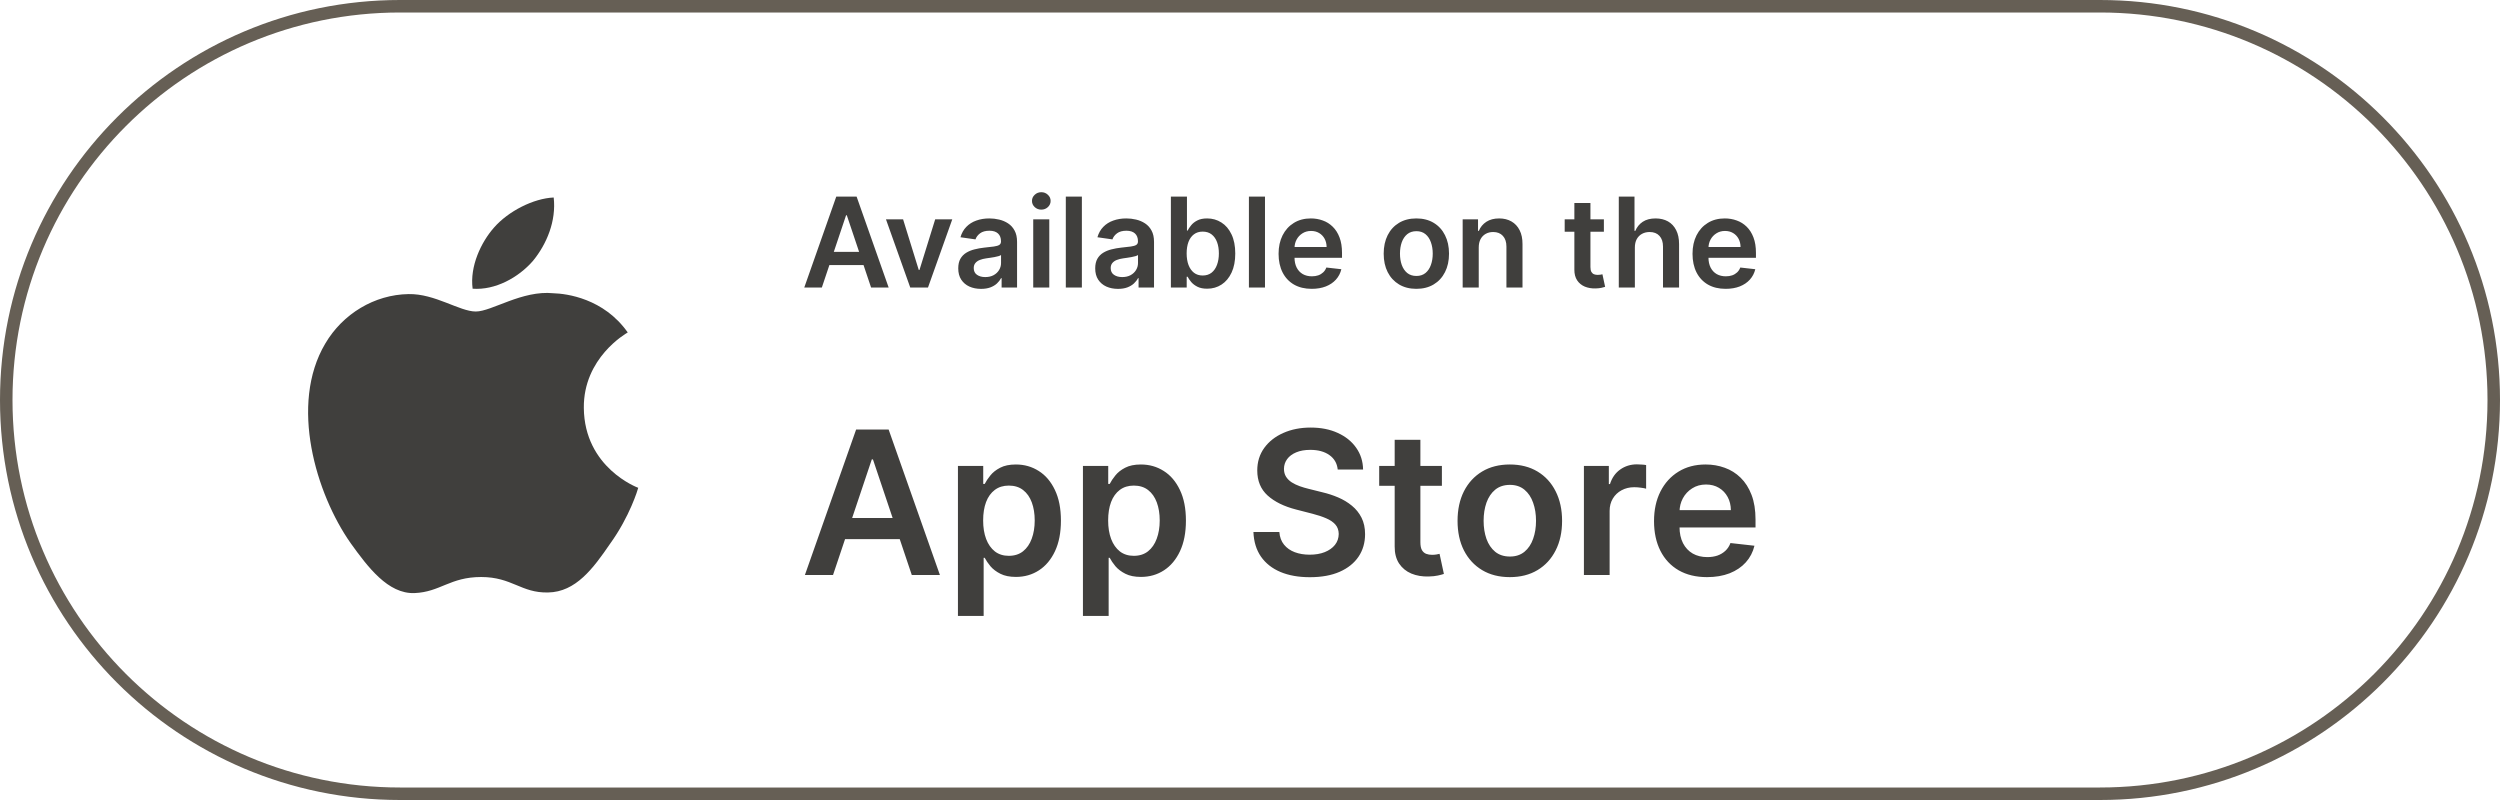
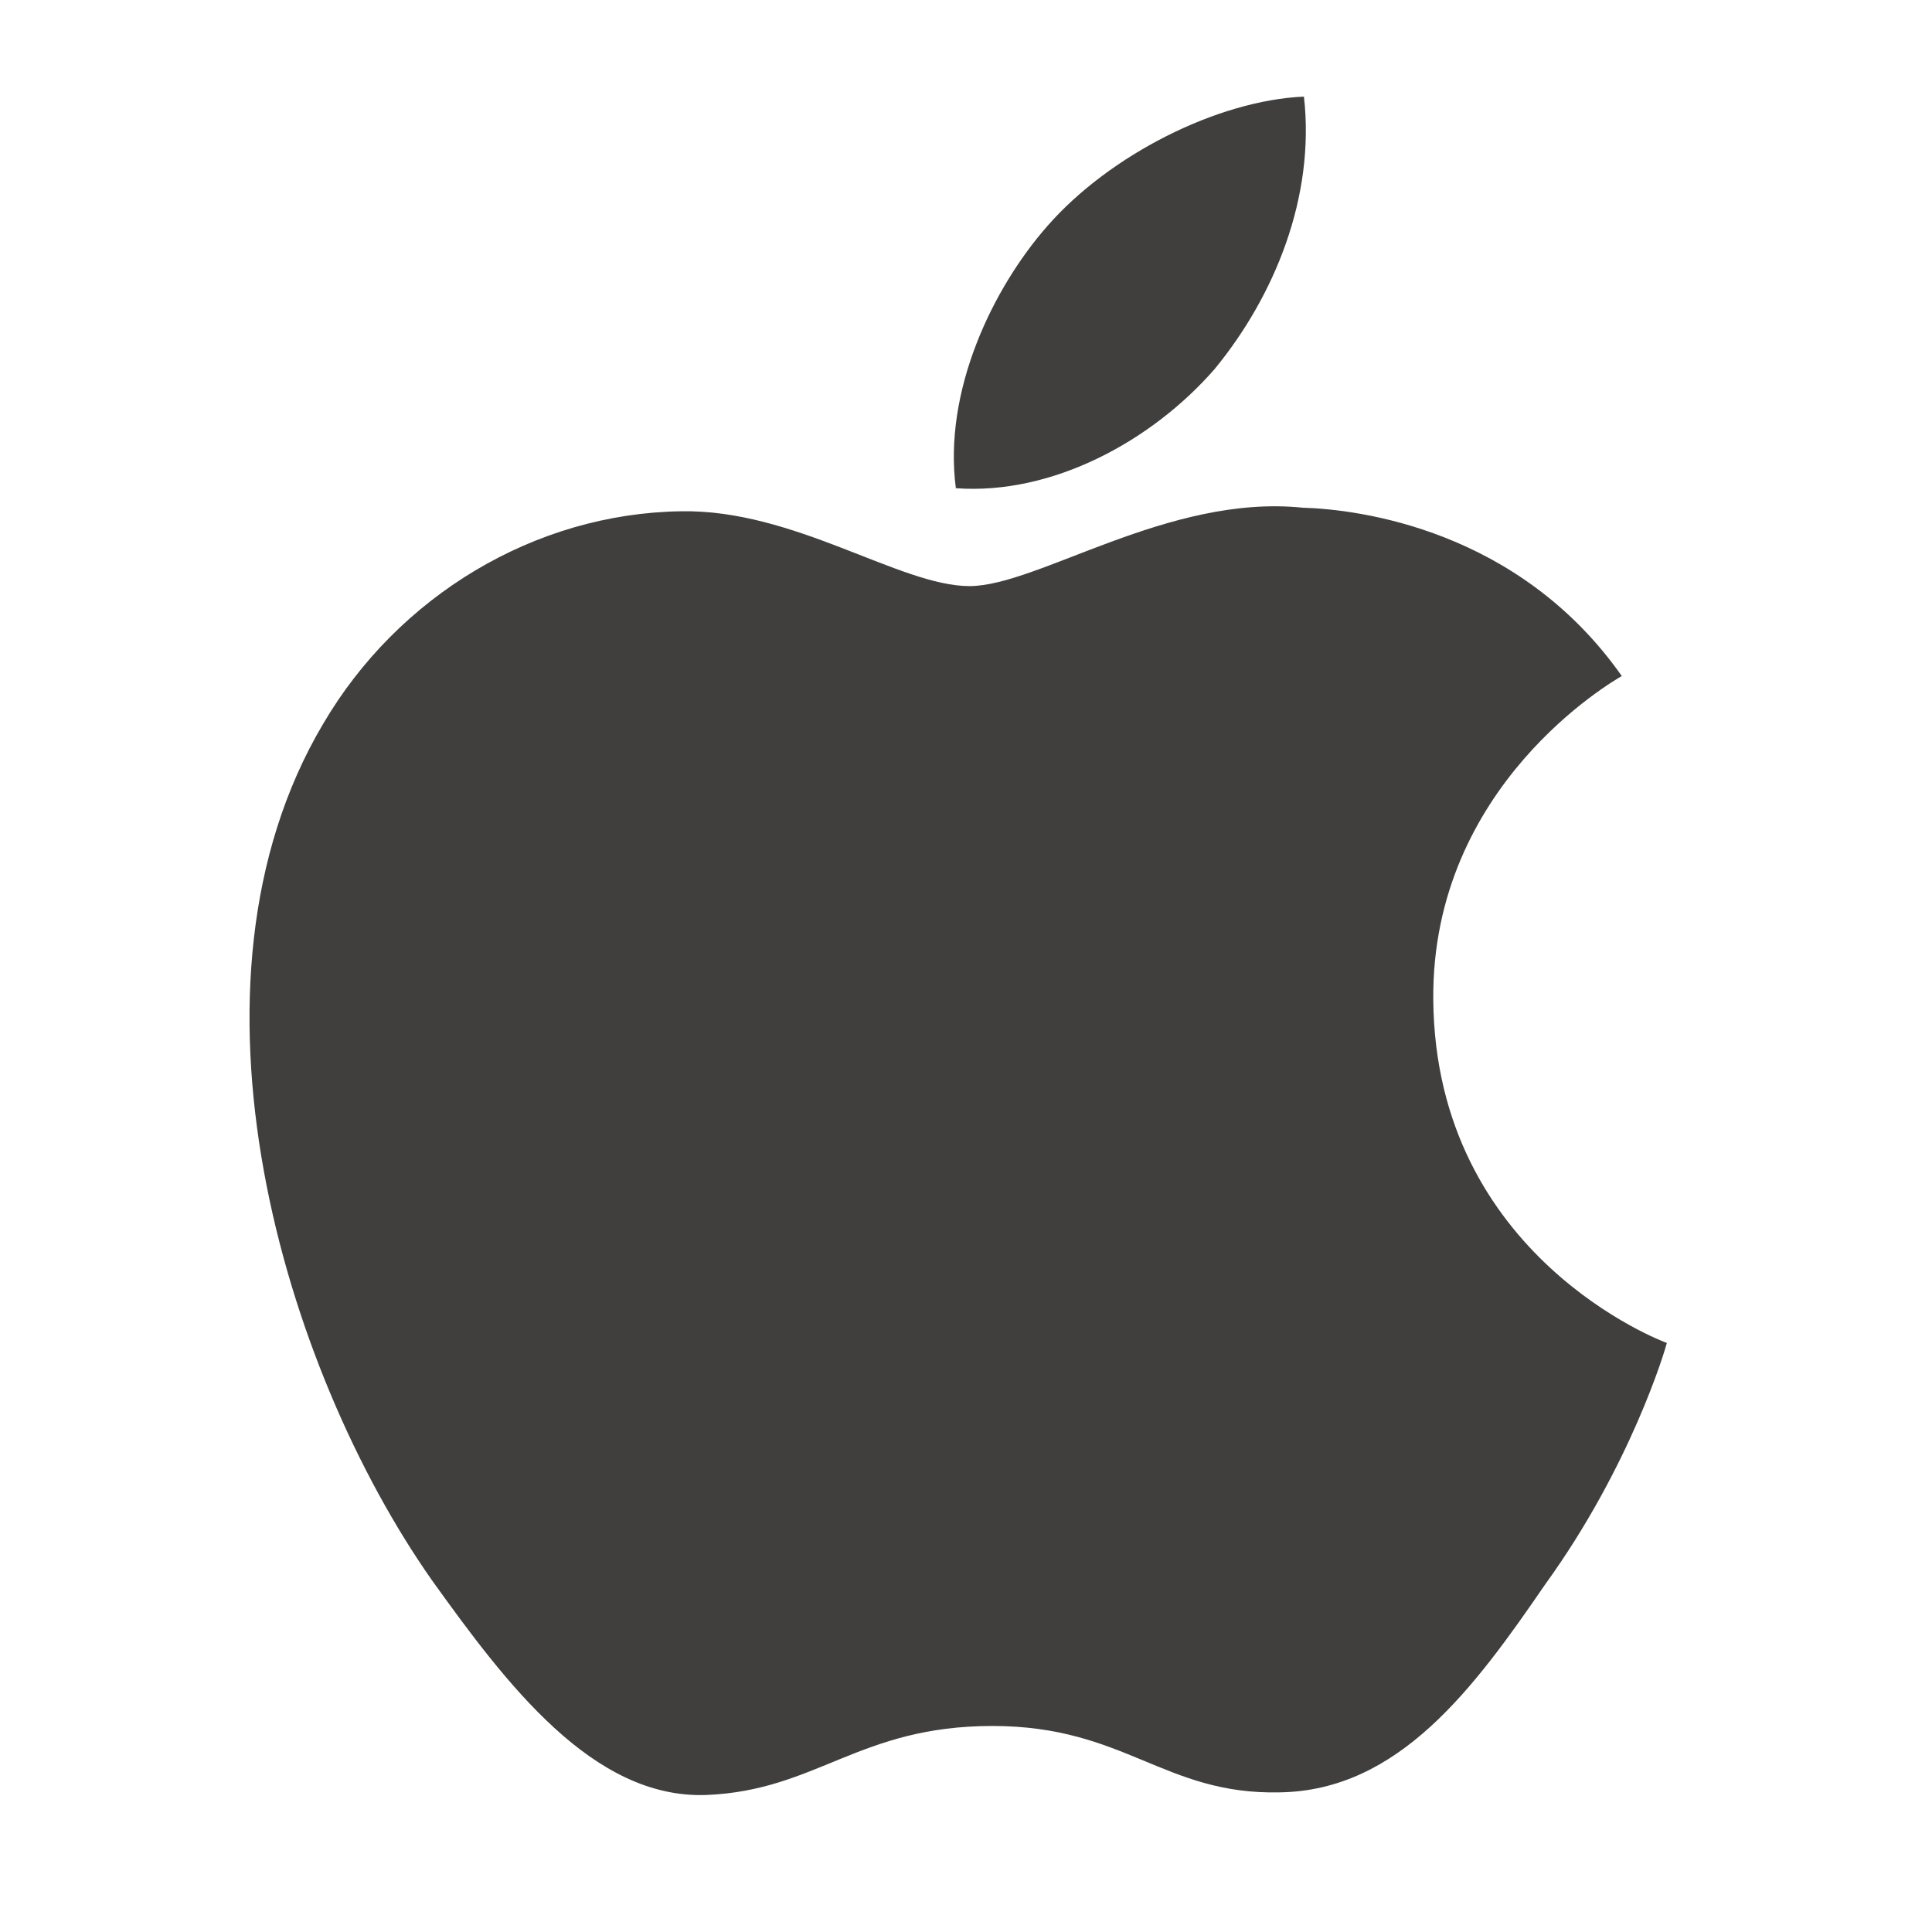
- <svg xmlns="http://www.w3.org/2000/svg" width="200" height="64" viewBox="0 0 200 64" fill="none">
-   <rect x="0.5" y="0.5" width="199" height="63" rx="31.5" stroke="#665F55" />
-   <path d="M46.706 32.631C46.669 28.632 50.064 26.687 50.219 26.597C48.297 23.864 45.317 23.49 44.27 23.46C41.767 23.204 39.339 24.921 38.064 24.921C36.764 24.921 34.801 23.485 32.685 23.527C29.962 23.568 27.415 25.105 26.018 27.492C23.134 32.359 25.285 39.511 28.047 43.445C29.429 45.371 31.044 47.522 33.157 47.447C35.224 47.364 35.997 46.161 38.492 46.161C40.964 46.161 41.689 47.447 43.845 47.398C46.064 47.364 47.461 45.463 48.794 43.519C50.391 41.311 51.032 39.136 51.058 39.025C51.006 39.007 46.748 37.423 46.706 32.631Z" fill="#403F3D" />
-   <path d="M42.635 20.873C43.747 19.517 44.508 17.672 44.296 15.8C42.687 15.87 40.674 16.886 39.515 18.212C38.489 19.38 37.573 21.296 37.81 23.097C39.618 23.229 41.474 22.207 42.635 20.873Z" fill="#403F3D" />
-   <path d="M65.748 23H64.342L66.902 15.727H68.528L71.092 23H69.686L67.744 17.219H67.687L65.748 23ZM65.794 20.148H69.629V21.207H65.794V20.148ZM76.182 17.546L74.24 23H72.819L70.877 17.546H72.247L73.501 21.597H73.558L74.815 17.546H76.182ZM78.485 23.11C78.139 23.11 77.828 23.049 77.551 22.925C77.276 22.8 77.059 22.615 76.898 22.371C76.739 22.128 76.66 21.827 76.66 21.47C76.66 21.162 76.716 20.907 76.83 20.706C76.944 20.505 77.099 20.344 77.295 20.223C77.492 20.102 77.713 20.011 77.959 19.95C78.208 19.886 78.465 19.84 78.73 19.811C79.05 19.778 79.309 19.748 79.508 19.722C79.707 19.694 79.851 19.651 79.941 19.595C80.033 19.535 80.079 19.444 80.079 19.321V19.3C80.079 19.032 80 18.825 79.841 18.678C79.683 18.532 79.454 18.458 79.156 18.458C78.841 18.458 78.591 18.527 78.407 18.664C78.225 18.801 78.102 18.963 78.038 19.151L76.837 18.98C76.932 18.649 77.088 18.372 77.306 18.149C77.524 17.924 77.79 17.756 78.105 17.645C78.42 17.531 78.768 17.474 79.149 17.474C79.412 17.474 79.673 17.505 79.934 17.567C80.194 17.628 80.432 17.73 80.648 17.872C80.863 18.012 81.036 18.202 81.166 18.444C81.299 18.685 81.365 18.987 81.365 19.349V23H80.129V22.251H80.087C80.008 22.402 79.898 22.544 79.756 22.677C79.617 22.807 79.44 22.912 79.227 22.993C79.016 23.071 78.769 23.11 78.485 23.11ZM78.819 22.166C79.077 22.166 79.301 22.115 79.49 22.013C79.679 21.909 79.825 21.771 79.927 21.601C80.031 21.43 80.083 21.245 80.083 21.043V20.401C80.043 20.434 79.974 20.465 79.877 20.493C79.782 20.521 79.676 20.546 79.557 20.567C79.439 20.589 79.322 20.608 79.206 20.624C79.09 20.641 78.989 20.655 78.904 20.667C78.712 20.693 78.541 20.736 78.389 20.795C78.238 20.854 78.118 20.937 78.031 21.043C77.943 21.148 77.899 21.282 77.899 21.448C77.899 21.685 77.986 21.864 78.158 21.984C78.331 22.105 78.551 22.166 78.819 22.166ZM82.658 23V17.546H83.943V23H82.658ZM83.304 16.771C83.1 16.771 82.925 16.704 82.778 16.569C82.632 16.432 82.558 16.267 82.558 16.075C82.558 15.881 82.632 15.717 82.778 15.582C82.925 15.444 83.1 15.376 83.304 15.376C83.51 15.376 83.685 15.444 83.829 15.582C83.976 15.717 84.05 15.881 84.05 16.075C84.05 16.267 83.976 16.432 83.829 16.569C83.685 16.704 83.51 16.771 83.304 16.771ZM86.55 15.727V23H85.265V15.727H86.55ZM89.442 23.11C89.096 23.11 88.785 23.049 88.508 22.925C88.234 22.8 88.016 22.615 87.855 22.371C87.696 22.128 87.617 21.827 87.617 21.47C87.617 21.162 87.674 20.907 87.787 20.706C87.901 20.505 88.056 20.344 88.252 20.223C88.449 20.102 88.67 20.011 88.916 19.95C89.165 19.886 89.422 19.84 89.687 19.811C90.007 19.778 90.266 19.748 90.465 19.722C90.664 19.694 90.808 19.651 90.898 19.595C90.99 19.535 91.037 19.444 91.037 19.321V19.3C91.037 19.032 90.957 18.825 90.799 18.678C90.64 18.532 90.412 18.458 90.113 18.458C89.798 18.458 89.549 18.527 89.364 18.664C89.182 18.801 89.058 18.963 88.995 19.151L87.794 18.98C87.889 18.649 88.045 18.372 88.263 18.149C88.481 17.924 88.747 17.756 89.062 17.645C89.377 17.531 89.725 17.474 90.106 17.474C90.369 17.474 90.63 17.505 90.891 17.567C91.151 17.628 91.389 17.73 91.605 17.872C91.82 18.012 91.993 18.202 92.123 18.444C92.256 18.685 92.322 18.987 92.322 19.349V23H91.086V22.251H91.044C90.966 22.402 90.855 22.544 90.713 22.677C90.574 22.807 90.397 22.912 90.184 22.993C89.974 23.071 89.726 23.11 89.442 23.11ZM89.776 22.166C90.034 22.166 90.258 22.115 90.447 22.013C90.636 21.909 90.782 21.771 90.884 21.601C90.988 21.43 91.04 21.245 91.04 21.043V20.401C91 20.434 90.931 20.465 90.834 20.493C90.739 20.521 90.633 20.546 90.514 20.567C90.396 20.589 90.279 20.608 90.163 20.624C90.047 20.641 89.946 20.655 89.861 20.667C89.669 20.693 89.498 20.736 89.346 20.795C89.195 20.854 89.075 20.937 88.987 21.043C88.9 21.148 88.856 21.282 88.856 21.448C88.856 21.685 88.942 21.864 89.115 21.984C89.288 22.105 89.508 22.166 89.776 22.166ZM93.671 23V15.727H94.957V18.447H95.01C95.076 18.315 95.17 18.174 95.291 18.025C95.412 17.873 95.575 17.744 95.781 17.638C95.987 17.529 96.25 17.474 96.569 17.474C96.991 17.474 97.371 17.582 97.709 17.798C98.05 18.011 98.32 18.327 98.519 18.746C98.72 19.162 98.821 19.674 98.821 20.28C98.821 20.879 98.722 21.388 98.526 21.807C98.329 22.226 98.062 22.546 97.723 22.766C97.385 22.986 97.001 23.096 96.573 23.096C96.26 23.096 96.001 23.044 95.795 22.94C95.589 22.835 95.423 22.71 95.298 22.563C95.175 22.414 95.079 22.273 95.01 22.141H94.936V23H93.671ZM94.932 20.273C94.932 20.625 94.982 20.934 95.081 21.2C95.183 21.465 95.329 21.672 95.518 21.821C95.71 21.968 95.942 22.041 96.214 22.041C96.498 22.041 96.736 21.965 96.928 21.814C97.12 21.66 97.264 21.451 97.361 21.185C97.46 20.918 97.51 20.614 97.51 20.273C97.51 19.934 97.462 19.634 97.365 19.371C97.267 19.108 97.123 18.902 96.931 18.753C96.74 18.604 96.501 18.529 96.214 18.529C95.939 18.529 95.706 18.601 95.514 18.746C95.323 18.89 95.177 19.093 95.078 19.353C94.981 19.613 94.932 19.92 94.932 20.273ZM101.199 15.727V23H99.913V15.727H101.199ZM104.936 23.107C104.389 23.107 103.916 22.993 103.519 22.766C103.123 22.536 102.819 22.212 102.606 21.793C102.393 21.371 102.286 20.875 102.286 20.305C102.286 19.744 102.393 19.251 102.606 18.827C102.822 18.401 103.122 18.07 103.508 17.833C103.894 17.594 104.347 17.474 104.868 17.474C105.204 17.474 105.522 17.529 105.82 17.638C106.121 17.744 106.386 17.91 106.615 18.135C106.847 18.36 107.03 18.646 107.162 18.994C107.295 19.34 107.361 19.752 107.361 20.23V20.624H102.89V19.758H106.129C106.126 19.512 106.073 19.293 105.969 19.101C105.865 18.907 105.719 18.754 105.532 18.643C105.348 18.532 105.132 18.476 104.886 18.476C104.623 18.476 104.392 18.54 104.193 18.668C103.995 18.793 103.84 18.959 103.728 19.165C103.619 19.368 103.564 19.592 103.561 19.836V20.592C103.561 20.91 103.619 21.182 103.735 21.409C103.851 21.634 104.014 21.807 104.222 21.928C104.43 22.046 104.674 22.105 104.953 22.105C105.14 22.105 105.31 22.079 105.461 22.027C105.613 21.973 105.744 21.893 105.855 21.789C105.967 21.685 106.051 21.556 106.108 21.402L107.308 21.537C107.232 21.854 107.088 22.131 106.875 22.368C106.664 22.602 106.394 22.785 106.065 22.915C105.736 23.043 105.359 23.107 104.936 23.107ZM113.308 23.107C112.776 23.107 112.314 22.989 111.923 22.755C111.533 22.521 111.23 22.193 111.014 21.771C110.801 21.35 110.695 20.858 110.695 20.294C110.695 19.731 110.801 19.237 111.014 18.813C111.23 18.389 111.533 18.06 111.923 17.826C112.314 17.592 112.776 17.474 113.308 17.474C113.841 17.474 114.303 17.592 114.693 17.826C115.084 18.06 115.386 18.389 115.599 18.813C115.814 19.237 115.922 19.731 115.922 20.294C115.922 20.858 115.814 21.35 115.599 21.771C115.386 22.193 115.084 22.521 114.693 22.755C114.303 22.989 113.841 23.107 113.308 23.107ZM113.315 22.077C113.604 22.077 113.846 21.997 114.04 21.839C114.234 21.678 114.378 21.462 114.473 21.192C114.57 20.923 114.619 20.622 114.619 20.291C114.619 19.957 114.57 19.655 114.473 19.385C114.378 19.113 114.234 18.896 114.04 18.735C113.846 18.574 113.604 18.494 113.315 18.494C113.02 18.494 112.773 18.574 112.577 18.735C112.383 18.896 112.237 19.113 112.14 19.385C112.045 19.655 111.998 19.957 111.998 20.291C111.998 20.622 112.045 20.923 112.14 21.192C112.237 21.462 112.383 21.678 112.577 21.839C112.773 21.997 113.02 22.077 113.315 22.077ZM118.299 19.804V23H117.013V17.546H118.242V18.472H118.306C118.431 18.167 118.631 17.924 118.906 17.744C119.183 17.564 119.525 17.474 119.932 17.474C120.309 17.474 120.636 17.555 120.916 17.716C121.197 17.877 121.415 18.11 121.569 18.416C121.725 18.721 121.802 19.091 121.8 19.527V23H120.514V19.726C120.514 19.361 120.42 19.076 120.23 18.87C120.043 18.664 119.784 18.561 119.453 18.561C119.228 18.561 119.028 18.611 118.853 18.71C118.68 18.807 118.544 18.948 118.444 19.133C118.347 19.317 118.299 19.541 118.299 19.804ZM128.311 17.546V18.54H125.175V17.546H128.311ZM125.949 16.239H127.235V21.359C127.235 21.532 127.261 21.665 127.313 21.757C127.368 21.847 127.439 21.909 127.526 21.942C127.614 21.975 127.711 21.991 127.817 21.991C127.898 21.991 127.971 21.986 128.038 21.974C128.106 21.962 128.158 21.951 128.194 21.942L128.41 22.947C128.342 22.97 128.244 22.996 128.116 23.025C127.99 23.053 127.836 23.07 127.654 23.075C127.332 23.084 127.042 23.035 126.784 22.929C126.526 22.82 126.321 22.652 126.17 22.425C126.021 22.197 125.947 21.913 125.949 21.572V16.239ZM130.789 19.804V23H129.503V15.727H130.76V18.472H130.824C130.952 18.165 131.15 17.922 131.417 17.744C131.687 17.564 132.031 17.474 132.447 17.474C132.826 17.474 133.156 17.554 133.438 17.712C133.72 17.871 133.937 18.103 134.091 18.408C134.248 18.714 134.326 19.087 134.326 19.527V23H133.04V19.726C133.04 19.359 132.946 19.074 132.756 18.87C132.569 18.664 132.306 18.561 131.968 18.561C131.741 18.561 131.537 18.611 131.357 18.71C131.179 18.807 131.04 18.948 130.938 19.133C130.839 19.317 130.789 19.541 130.789 19.804ZM138.051 23.107C137.504 23.107 137.032 22.993 136.634 22.766C136.239 22.536 135.934 22.212 135.721 21.793C135.508 21.371 135.402 20.875 135.402 20.305C135.402 19.744 135.508 19.251 135.721 18.827C135.937 18.401 136.237 18.07 136.623 17.833C137.009 17.594 137.463 17.474 137.983 17.474C138.32 17.474 138.637 17.529 138.935 17.638C139.236 17.744 139.501 17.91 139.731 18.135C139.963 18.36 140.145 18.646 140.277 18.994C140.41 19.34 140.476 19.752 140.476 20.23V20.624H136.005V19.758H139.244C139.242 19.512 139.188 19.293 139.084 19.101C138.98 18.907 138.834 18.754 138.647 18.643C138.463 18.532 138.247 18.476 138.001 18.476C137.738 18.476 137.508 18.54 137.309 18.668C137.11 18.793 136.955 18.959 136.843 19.165C136.735 19.368 136.679 19.592 136.677 19.836V20.592C136.677 20.91 136.735 21.182 136.851 21.409C136.967 21.634 137.129 21.807 137.337 21.928C137.545 22.046 137.789 22.105 138.069 22.105C138.256 22.105 138.425 22.079 138.576 22.027C138.728 21.973 138.859 21.893 138.971 21.789C139.082 21.685 139.166 21.556 139.223 21.402L140.423 21.537C140.347 21.854 140.203 22.131 139.99 22.368C139.779 22.602 139.509 22.785 139.18 22.915C138.851 23.043 138.475 23.107 138.051 23.107Z" fill="#403F3D" />
-   <path d="M66.642 46H64.392L68.489 34.364H71.091L75.193 46H72.943L69.835 36.75H69.744L66.642 46ZM66.716 41.438H72.852V43.131H66.716V41.438ZM76.635 49.273V37.273H78.658V38.716H78.777C78.883 38.504 79.033 38.278 79.226 38.04C79.419 37.797 79.68 37.591 80.01 37.42C80.34 37.246 80.76 37.159 81.271 37.159C81.945 37.159 82.553 37.331 83.095 37.676C83.641 38.017 84.072 38.523 84.391 39.193C84.713 39.86 84.874 40.678 84.874 41.648C84.874 42.606 84.716 43.42 84.402 44.091C84.088 44.761 83.66 45.273 83.118 45.625C82.576 45.977 81.963 46.153 81.277 46.153C80.777 46.153 80.362 46.07 80.033 45.903C79.703 45.737 79.438 45.536 79.237 45.301C79.04 45.062 78.887 44.837 78.777 44.625H78.692V49.273H76.635ZM78.652 41.636C78.652 42.201 78.731 42.695 78.891 43.119C79.053 43.544 79.287 43.875 79.59 44.114C79.896 44.349 80.267 44.466 80.703 44.466C81.158 44.466 81.538 44.345 81.845 44.102C82.152 43.856 82.383 43.521 82.538 43.097C82.697 42.669 82.777 42.182 82.777 41.636C82.777 41.095 82.699 40.614 82.544 40.193C82.389 39.773 82.158 39.443 81.851 39.205C81.544 38.966 81.162 38.847 80.703 38.847C80.264 38.847 79.891 38.962 79.584 39.193C79.277 39.424 79.044 39.748 78.885 40.165C78.73 40.581 78.652 41.072 78.652 41.636ZM86.635 49.273V37.273H88.658V38.716H88.777C88.883 38.504 89.033 38.278 89.226 38.04C89.419 37.797 89.68 37.591 90.01 37.42C90.34 37.246 90.76 37.159 91.271 37.159C91.945 37.159 92.553 37.331 93.095 37.676C93.641 38.017 94.072 38.523 94.391 39.193C94.713 39.86 94.874 40.678 94.874 41.648C94.874 42.606 94.716 43.42 94.402 44.091C94.088 44.761 93.66 45.273 93.118 45.625C92.576 45.977 91.963 46.153 91.277 46.153C90.777 46.153 90.362 46.07 90.033 45.903C89.703 45.737 89.438 45.536 89.237 45.301C89.04 45.062 88.887 44.837 88.777 44.625H88.692V49.273H86.635ZM88.652 41.636C88.652 42.201 88.731 42.695 88.891 43.119C89.053 43.544 89.287 43.875 89.59 44.114C89.896 44.349 90.267 44.466 90.703 44.466C91.158 44.466 91.538 44.345 91.845 44.102C92.152 43.856 92.383 43.521 92.538 43.097C92.697 42.669 92.777 42.182 92.777 41.636C92.777 41.095 92.699 40.614 92.544 40.193C92.389 39.773 92.158 39.443 91.851 39.205C91.544 38.966 91.162 38.847 90.703 38.847C90.264 38.847 89.891 38.962 89.584 39.193C89.277 39.424 89.044 39.748 88.885 40.165C88.73 40.581 88.652 41.072 88.652 41.636ZM107.018 37.562C106.965 37.066 106.742 36.68 106.348 36.403C105.958 36.127 105.45 35.989 104.825 35.989C104.386 35.989 104.009 36.055 103.695 36.188C103.38 36.32 103.14 36.5 102.973 36.727C102.806 36.955 102.721 37.214 102.717 37.506C102.717 37.748 102.772 37.958 102.882 38.136C102.996 38.314 103.149 38.466 103.342 38.591C103.536 38.712 103.75 38.814 103.984 38.898C104.219 38.981 104.456 39.051 104.695 39.108L105.786 39.381C106.225 39.483 106.647 39.621 107.053 39.795C107.462 39.97 107.827 40.189 108.149 40.455C108.475 40.72 108.732 41.04 108.922 41.415C109.111 41.79 109.206 42.229 109.206 42.733C109.206 43.415 109.032 44.015 108.683 44.534C108.335 45.049 107.831 45.453 107.172 45.744C106.517 46.032 105.723 46.176 104.791 46.176C103.886 46.176 103.1 46.036 102.433 45.756C101.77 45.475 101.251 45.066 100.876 44.528C100.505 43.99 100.304 43.335 100.274 42.562H102.348C102.378 42.968 102.503 43.305 102.723 43.574C102.943 43.843 103.229 44.044 103.581 44.176C103.937 44.309 104.335 44.375 104.774 44.375C105.232 44.375 105.634 44.307 105.979 44.17C106.327 44.03 106.6 43.837 106.797 43.591C106.994 43.341 107.094 43.049 107.098 42.716C107.094 42.413 107.005 42.163 106.831 41.966C106.657 41.765 106.412 41.599 106.098 41.466C105.787 41.33 105.424 41.208 105.007 41.102L103.683 40.761C102.725 40.515 101.967 40.142 101.411 39.642C100.857 39.138 100.581 38.47 100.581 37.636C100.581 36.951 100.767 36.35 101.138 35.835C101.513 35.32 102.022 34.92 102.666 34.636C103.31 34.349 104.039 34.205 104.854 34.205C105.679 34.205 106.403 34.349 107.024 34.636C107.649 34.92 108.14 35.316 108.496 35.824C108.852 36.328 109.036 36.907 109.047 37.562H107.018ZM115.352 37.273V38.864H110.335V37.273H115.352ZM111.574 35.182H113.631V43.375C113.631 43.651 113.672 43.864 113.756 44.011C113.843 44.155 113.956 44.254 114.097 44.307C114.237 44.36 114.392 44.386 114.562 44.386C114.691 44.386 114.809 44.377 114.915 44.358C115.025 44.339 115.108 44.322 115.165 44.307L115.511 45.915C115.402 45.953 115.244 45.994 115.04 46.04C114.839 46.085 114.593 46.112 114.301 46.119C113.786 46.135 113.322 46.057 112.909 45.886C112.496 45.712 112.169 45.443 111.926 45.08C111.688 44.716 111.57 44.261 111.574 43.716V35.182ZM120.786 46.17C119.933 46.17 119.195 45.983 118.57 45.608C117.945 45.233 117.46 44.708 117.115 44.034C116.774 43.36 116.604 42.572 116.604 41.67C116.604 40.769 116.774 39.979 117.115 39.301C117.46 38.623 117.945 38.097 118.57 37.722C119.195 37.347 119.933 37.159 120.786 37.159C121.638 37.159 122.376 37.347 123.001 37.722C123.626 38.097 124.109 38.623 124.45 39.301C124.795 39.979 124.967 40.769 124.967 41.67C124.967 42.572 124.795 43.36 124.45 44.034C124.109 44.708 123.626 45.233 123.001 45.608C122.376 45.983 121.638 46.17 120.786 46.17ZM120.797 44.523C121.259 44.523 121.645 44.396 121.956 44.142C122.267 43.885 122.498 43.54 122.649 43.108C122.804 42.676 122.882 42.195 122.882 41.665C122.882 41.131 122.804 40.648 122.649 40.216C122.498 39.78 122.267 39.434 121.956 39.176C121.645 38.919 121.259 38.79 120.797 38.79C120.323 38.79 119.929 38.919 119.615 39.176C119.304 39.434 119.071 39.78 118.916 40.216C118.765 40.648 118.689 41.131 118.689 41.665C118.689 42.195 118.765 42.676 118.916 43.108C119.071 43.54 119.304 43.885 119.615 44.142C119.929 44.396 120.323 44.523 120.797 44.523ZM126.713 46V37.273H128.707V38.727H128.798C128.957 38.224 129.23 37.835 129.616 37.562C130.007 37.286 130.452 37.148 130.952 37.148C131.065 37.148 131.192 37.153 131.332 37.165C131.476 37.172 131.596 37.186 131.69 37.205V39.097C131.603 39.066 131.465 39.04 131.276 39.017C131.09 38.99 130.91 38.977 130.736 38.977C130.361 38.977 130.024 39.059 129.724 39.222C129.429 39.381 129.196 39.602 129.026 39.886C128.855 40.17 128.77 40.498 128.77 40.869V46H126.713ZM136.561 46.17C135.686 46.17 134.93 45.989 134.294 45.625C133.661 45.258 133.175 44.739 132.834 44.068C132.493 43.394 132.322 42.6 132.322 41.688C132.322 40.79 132.493 40.002 132.834 39.324C133.179 38.642 133.66 38.112 134.277 37.733C134.894 37.35 135.62 37.159 136.453 37.159C136.991 37.159 137.499 37.246 137.976 37.42C138.457 37.591 138.881 37.856 139.249 38.216C139.62 38.576 139.911 39.034 140.124 39.591C140.336 40.144 140.442 40.803 140.442 41.568V42.199H133.288V40.812H138.47C138.466 40.419 138.381 40.068 138.214 39.761C138.048 39.451 137.815 39.206 137.516 39.028C137.22 38.85 136.875 38.761 136.482 38.761C136.061 38.761 135.692 38.864 135.374 39.068C135.055 39.269 134.807 39.534 134.629 39.864C134.455 40.189 134.366 40.547 134.362 40.938V42.148C134.362 42.655 134.455 43.091 134.641 43.455C134.826 43.814 135.086 44.091 135.419 44.284C135.752 44.474 136.143 44.568 136.589 44.568C136.889 44.568 137.16 44.526 137.402 44.443C137.644 44.356 137.855 44.229 138.033 44.062C138.211 43.896 138.345 43.689 138.436 43.443L140.357 43.659C140.235 44.167 140.004 44.61 139.663 44.989C139.326 45.364 138.894 45.655 138.368 45.864C137.841 46.068 137.239 46.17 136.561 46.17Z" fill="#403F3D" />
+ <svg xmlns="http://www.w3.org/2000/svg" width="36" height="36" viewBox="0 0 36 36" fill="none">
+   <path d="M26.707 18.631C26.67 14.632 30.065 12.687 30.22 12.597C28.298 9.864 25.318 9.49 24.271 9.46C21.768 9.204 19.34 10.921 18.065 10.921C16.765 10.921 14.802 9.485 12.686 9.527C9.963 9.568 7.416 11.105 6.019 13.492C3.135 18.359 5.286 25.511 8.048 29.445C9.43 31.371 11.044 33.522 13.158 33.447C15.225 33.364 15.998 32.161 18.493 32.161C20.965 32.161 21.69 33.447 23.846 33.398C26.065 33.364 27.462 31.463 28.795 29.519C30.392 27.311 31.033 25.136 31.059 25.024C31.007 25.007 26.749 23.423 26.707 18.631Z" fill="#403F3D" />
+   <path d="M22.636 6.873C23.748 5.517 24.509 3.672 24.297 1.8C22.688 1.87 20.675 2.886 19.516 4.212C18.49 5.38 17.574 7.296 17.811 9.097C19.619 9.229 21.475 8.208 22.636 6.873Z" fill="#403F3D" />
</svg>
